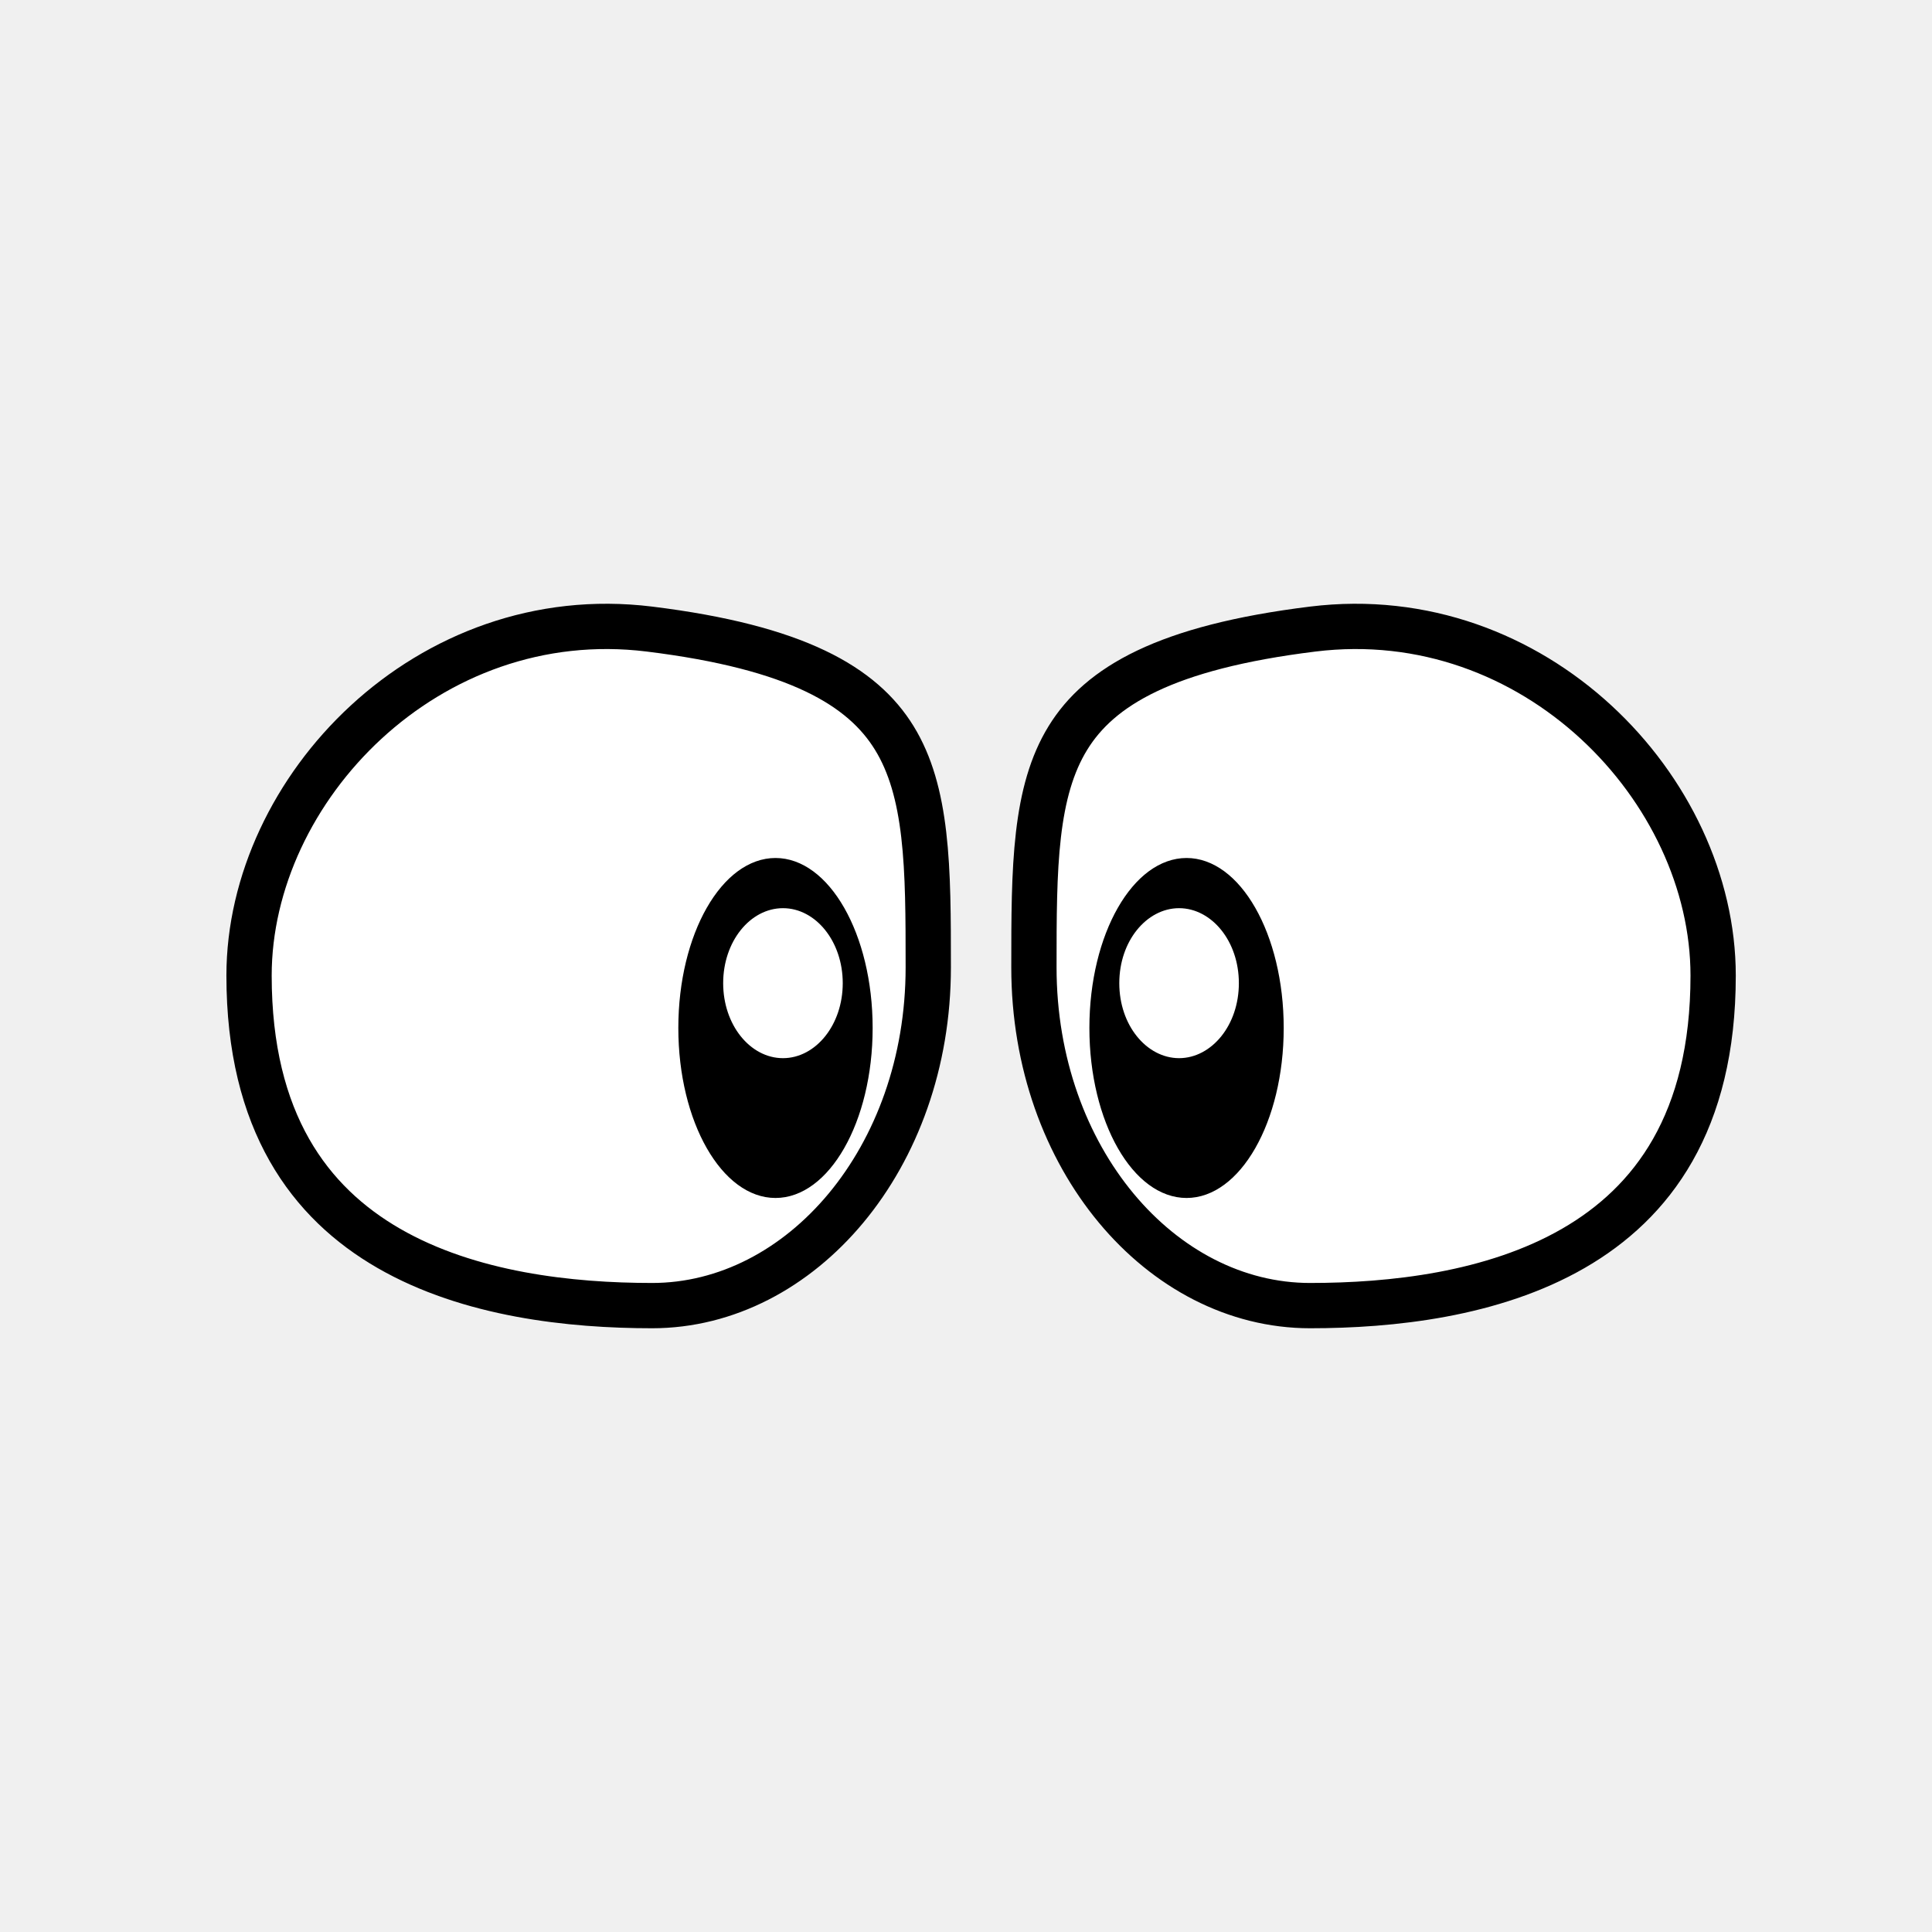
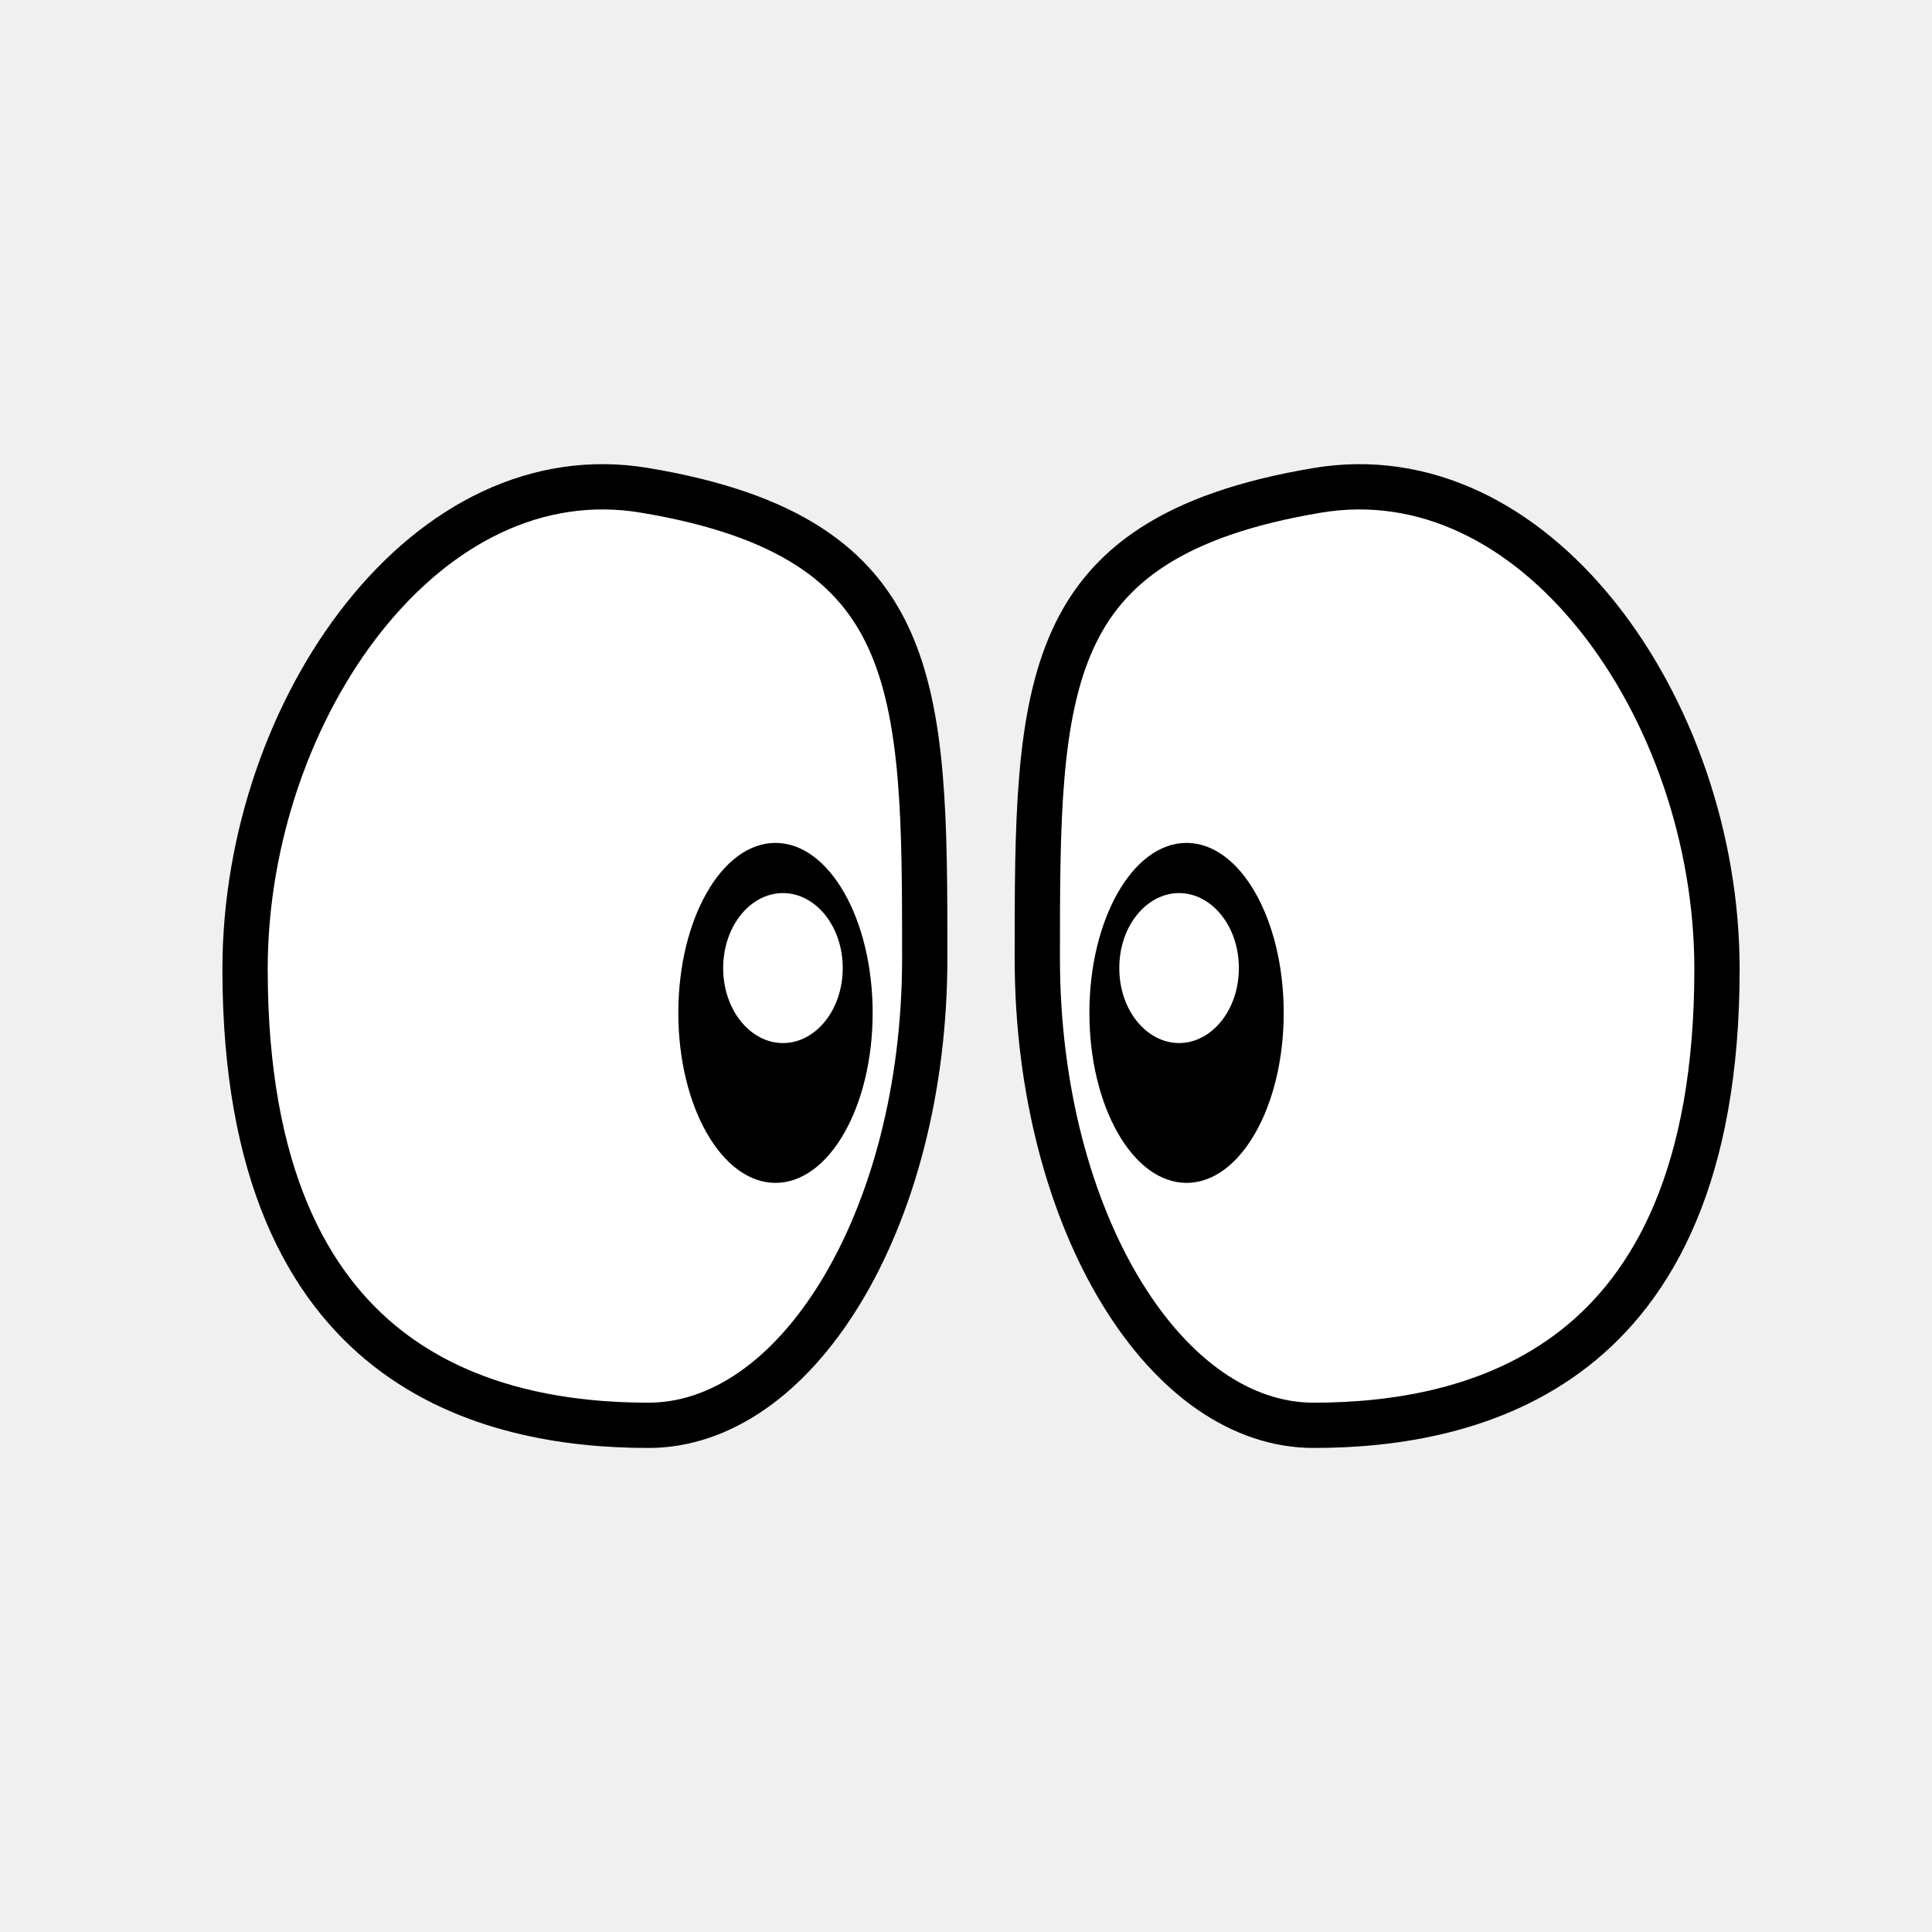
<svg xmlns="http://www.w3.org/2000/svg" width="128" height="128" viewBox="0 0 128 128" fill="none">
-   <path d="M16.5 64.637C16.5 74.363 20.547 79.7 25.753 82.703C31.092 85.783 37.821 86.5 43.206 86.5C53.057 86.5 61.5 76.746 61.5 64.094C61.5 60.77 61.498 57.871 61.201 55.305C60.905 52.752 60.327 50.645 59.248 48.891C57.141 45.466 52.783 42.88 43.023 41.677C28.347 39.869 16.5 52.272 16.5 64.637Z" fill="white" stroke="black" stroke-width="3" />
-   <path d="M45.277 68.106C45.277 71.169 45.987 73.925 47.118 75.903C48.255 77.891 49.773 79.033 51.378 79.033C52.983 79.033 54.502 77.891 55.638 75.903C56.769 73.925 57.479 71.169 57.479 68.106C57.479 65.044 56.769 62.288 55.638 60.309C54.502 58.321 52.983 57.18 51.378 57.18C49.773 57.18 48.255 58.321 47.118 60.309C45.987 62.288 45.277 65.044 45.277 68.106Z" fill="black" stroke="black" stroke-width="0.672" />
-   <path d="M48.062 65.138C48.062 67.832 49.798 69.956 51.873 69.956C53.948 69.956 55.684 67.832 55.684 65.138C55.684 62.443 53.948 60.319 51.873 60.319C49.798 60.319 48.062 62.443 48.062 65.138Z" fill="white" stroke="white" stroke-width="0.3" />
-   <path d="M113.5 64.637C113.5 74.363 109.453 79.7 104.247 82.703C98.908 85.783 92.179 86.5 86.794 86.5C76.943 86.5 68.5 76.746 68.5 64.094C68.5 60.77 68.502 57.871 68.799 55.305C69.095 52.752 69.673 50.645 70.752 48.891C72.859 45.466 77.217 42.88 86.977 41.677C101.653 39.869 113.5 52.272 113.5 64.637Z" fill="white" stroke="black" stroke-width="3" />
-   <path d="M84.713 68.106C84.713 71.169 84.003 73.925 82.872 75.903C81.736 77.891 80.217 79.033 78.612 79.033C77.007 79.033 75.489 77.891 74.352 75.903C73.221 73.925 72.511 71.169 72.511 68.106C72.511 65.044 73.221 62.288 74.352 60.309C75.489 58.321 77.007 57.18 78.612 57.18C80.217 57.18 81.736 58.321 82.872 60.309C84.003 62.288 84.713 65.044 84.713 68.106Z" fill="black" stroke="black" stroke-width="0.672" />
-   <path d="M81.742 65.138C81.742 67.771 80.052 69.77 78.117 69.77C76.182 69.77 74.492 67.771 74.492 65.138C74.492 62.504 76.182 60.505 78.117 60.505C80.052 60.505 81.742 62.504 81.742 65.138Z" fill="white" stroke="white" stroke-width="0.672" />
+   <path d="M16.236 64.206C16.236 77.791 20.439 85.227 25.67 89.322C30.973 93.473 37.627 94.431 42.96 94.431C47.708 94.431 52.251 91.271 55.685 85.642C59.103 80.039 61.267 72.204 61.267 63.469C61.267 58.969 61.266 54.975 60.963 51.426C60.66 47.881 60.063 44.886 58.925 42.376C56.726 37.527 52.321 34.093 42.713 32.486C35.586 31.294 29.029 34.735 24.154 40.838C19.275 46.947 16.236 55.567 16.236 64.206Z" fill="white" stroke="black" stroke-width="3" />
+   <path d="M45.277 67.106C45.277 70.169 45.987 72.925 47.118 74.903C48.255 76.891 49.773 78.033 51.378 78.033C52.983 78.033 54.502 76.891 55.638 74.903C56.769 72.925 57.479 70.169 57.479 67.106C57.479 64.044 56.769 61.288 55.638 59.309C54.502 57.321 52.983 56.18 51.378 56.18C49.773 56.18 48.255 57.321 47.118 59.309C45.987 61.288 45.277 64.044 45.277 67.106Z" fill="black" stroke="black" stroke-width="0.672" />
+   <path d="M48.062 64.138C48.062 66.832 49.798 68.956 51.873 68.956C53.948 68.956 55.684 66.832 55.684 64.138C55.684 61.443 53.948 59.319 51.873 59.319C49.798 59.319 48.062 61.443 48.062 64.138Z" fill="white" stroke="white" stroke-width="0.3" />
+   <path d="M113.755 64.206C113.755 77.791 109.552 85.227 104.32 89.322C99.018 93.473 92.363 94.431 87.03 94.431C82.282 94.431 77.74 91.271 74.305 85.642C70.887 80.039 68.724 72.204 68.724 63.469C68.724 58.969 68.725 54.975 69.028 51.426C69.33 47.881 69.928 44.886 71.065 42.376C73.264 37.527 77.669 34.093 87.278 32.486C94.404 31.294 100.961 34.735 105.836 40.838C110.716 46.947 113.755 55.567 113.755 64.206Z" fill="white" stroke="black" stroke-width="3" />
+   <path d="M84.713 67.106C84.713 70.169 84.003 72.925 82.872 74.903C81.736 76.891 80.217 78.033 78.612 78.033C77.007 78.033 75.489 76.891 74.352 74.903C73.222 72.925 72.511 70.169 72.511 67.106C72.511 64.044 73.222 61.288 74.352 59.309C75.489 57.321 77.007 56.18 78.612 56.18C80.217 56.18 81.736 57.321 82.872 59.309C84.003 61.288 84.713 64.044 84.713 67.106Z" fill="black" stroke="black" stroke-width="0.672" />
+   <path d="M81.742 64.138C81.742 66.771 80.052 68.77 78.117 68.77C76.182 68.77 74.492 66.771 74.492 64.138C74.492 61.504 76.182 59.505 78.117 59.505C80.052 59.505 81.742 61.504 81.742 64.138Z" fill="white" stroke="white" stroke-width="0.672" />
</svg>
